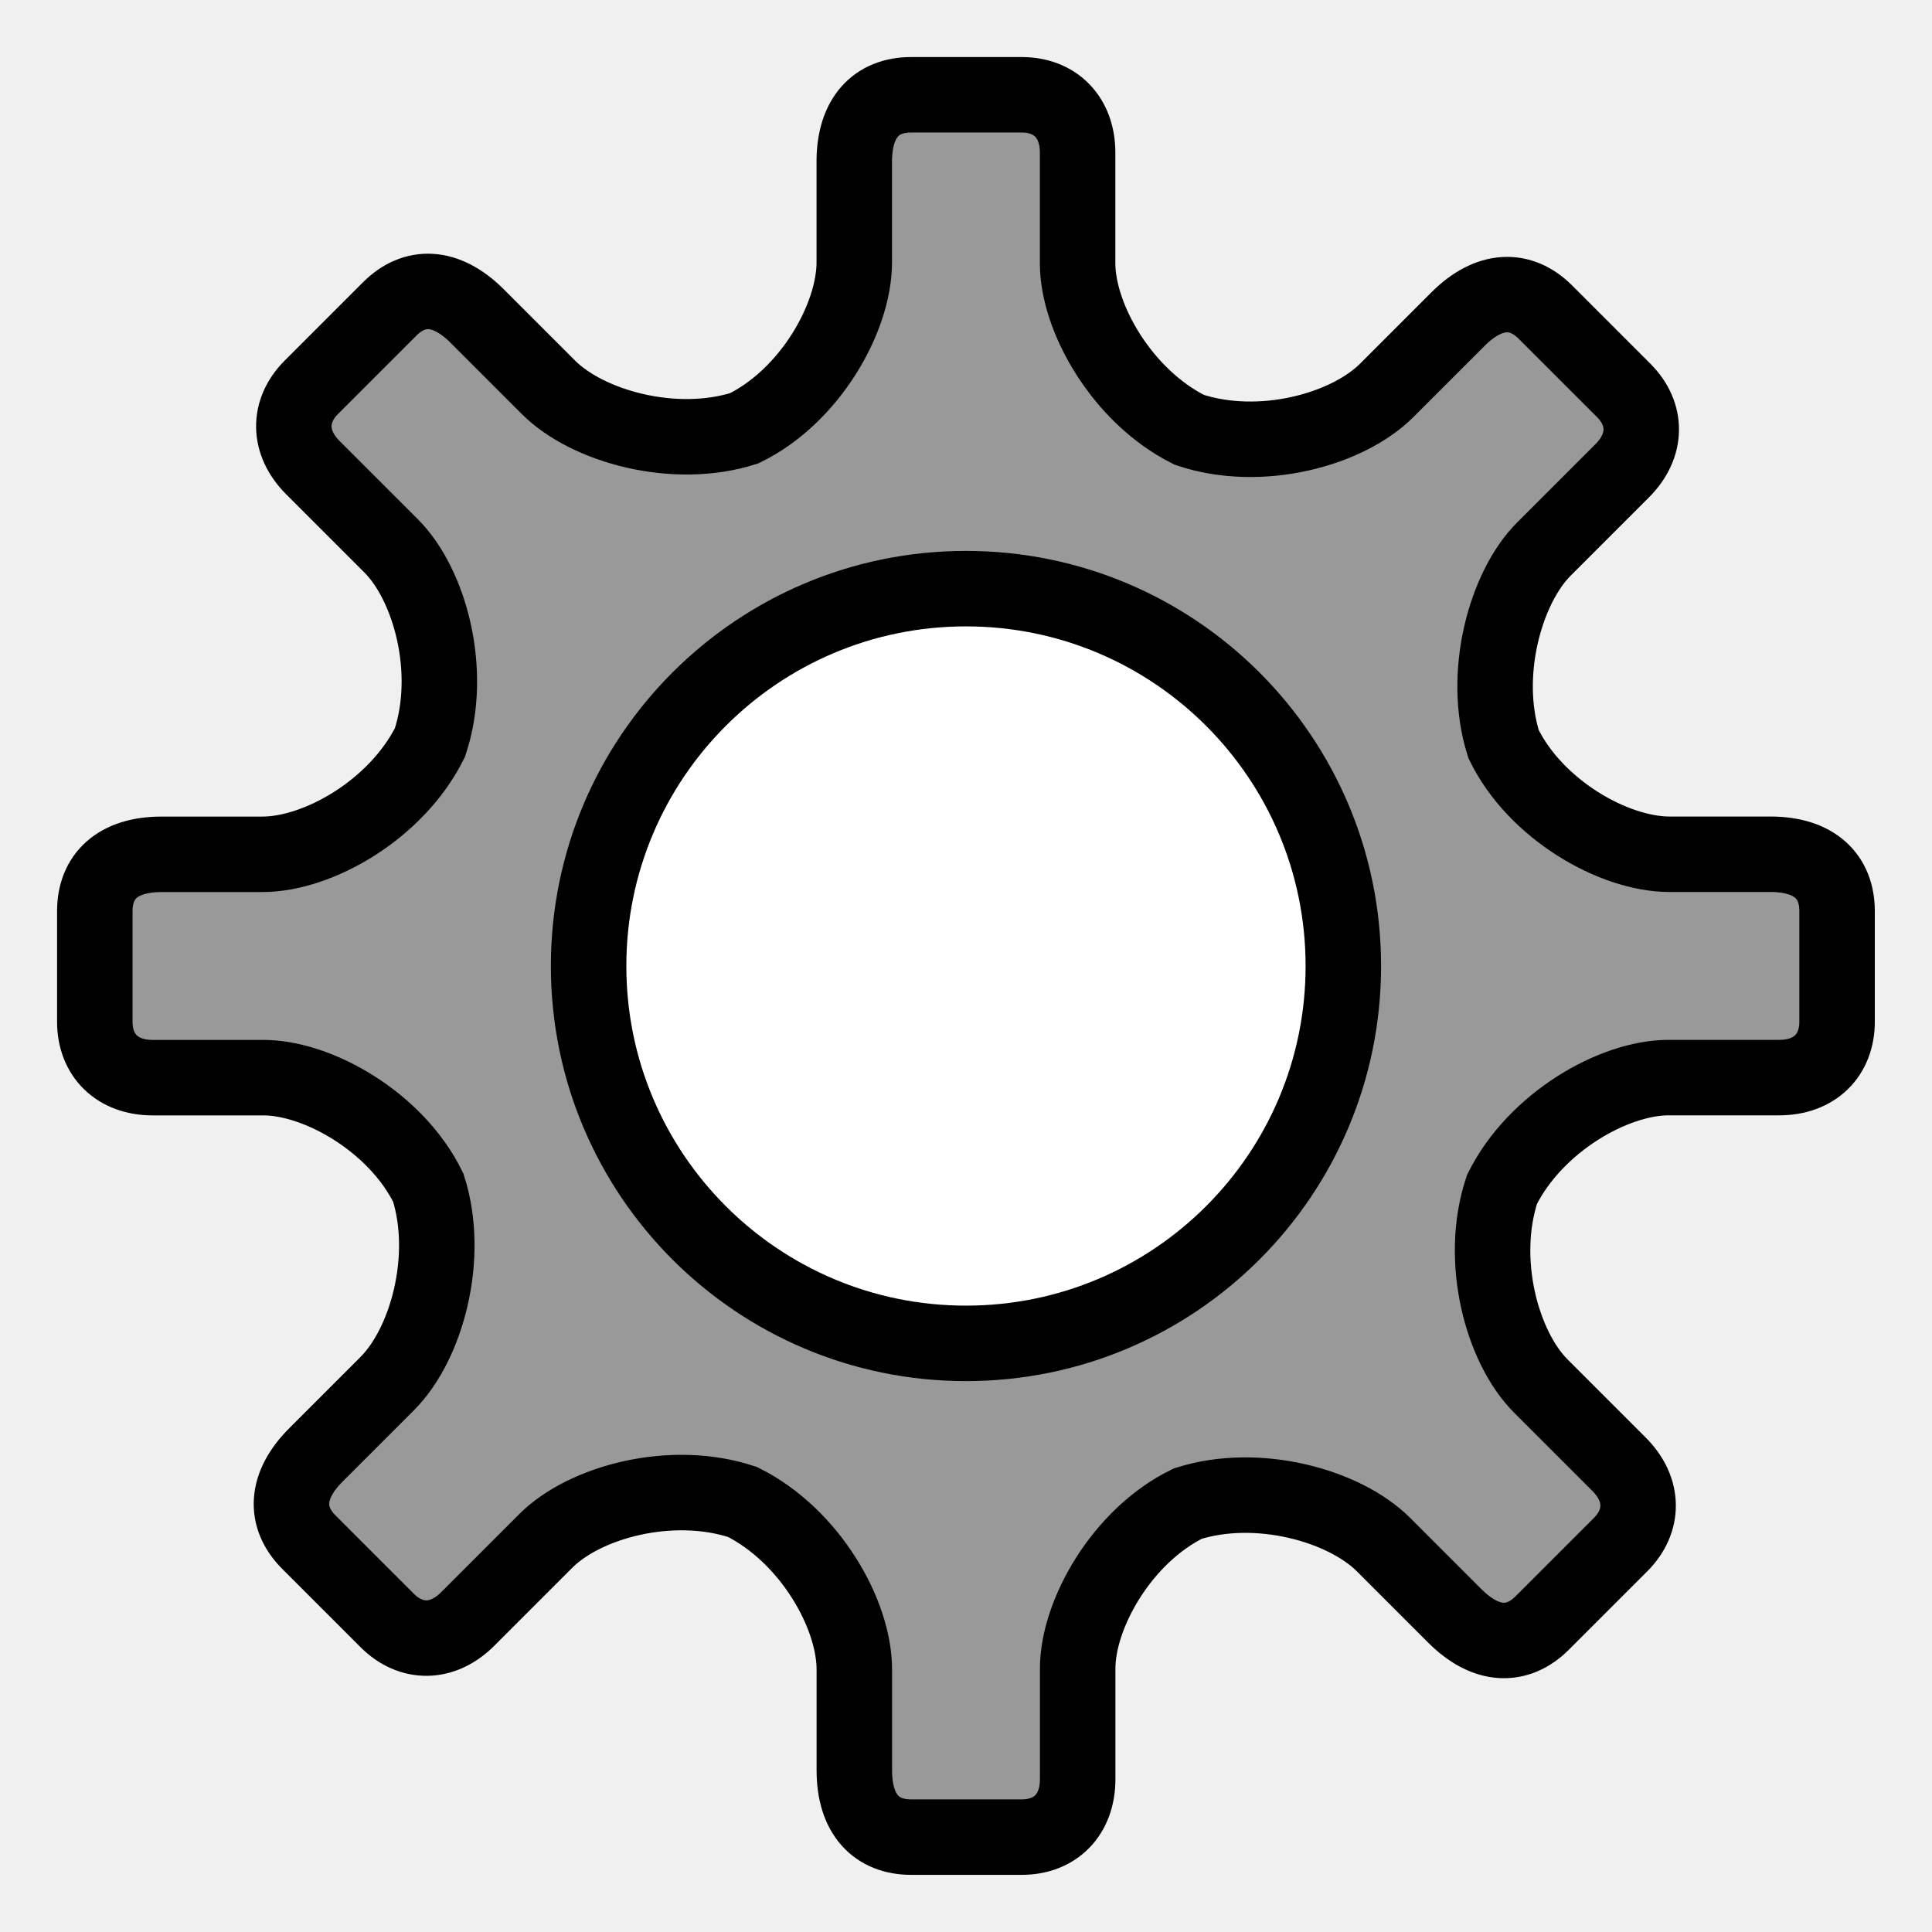
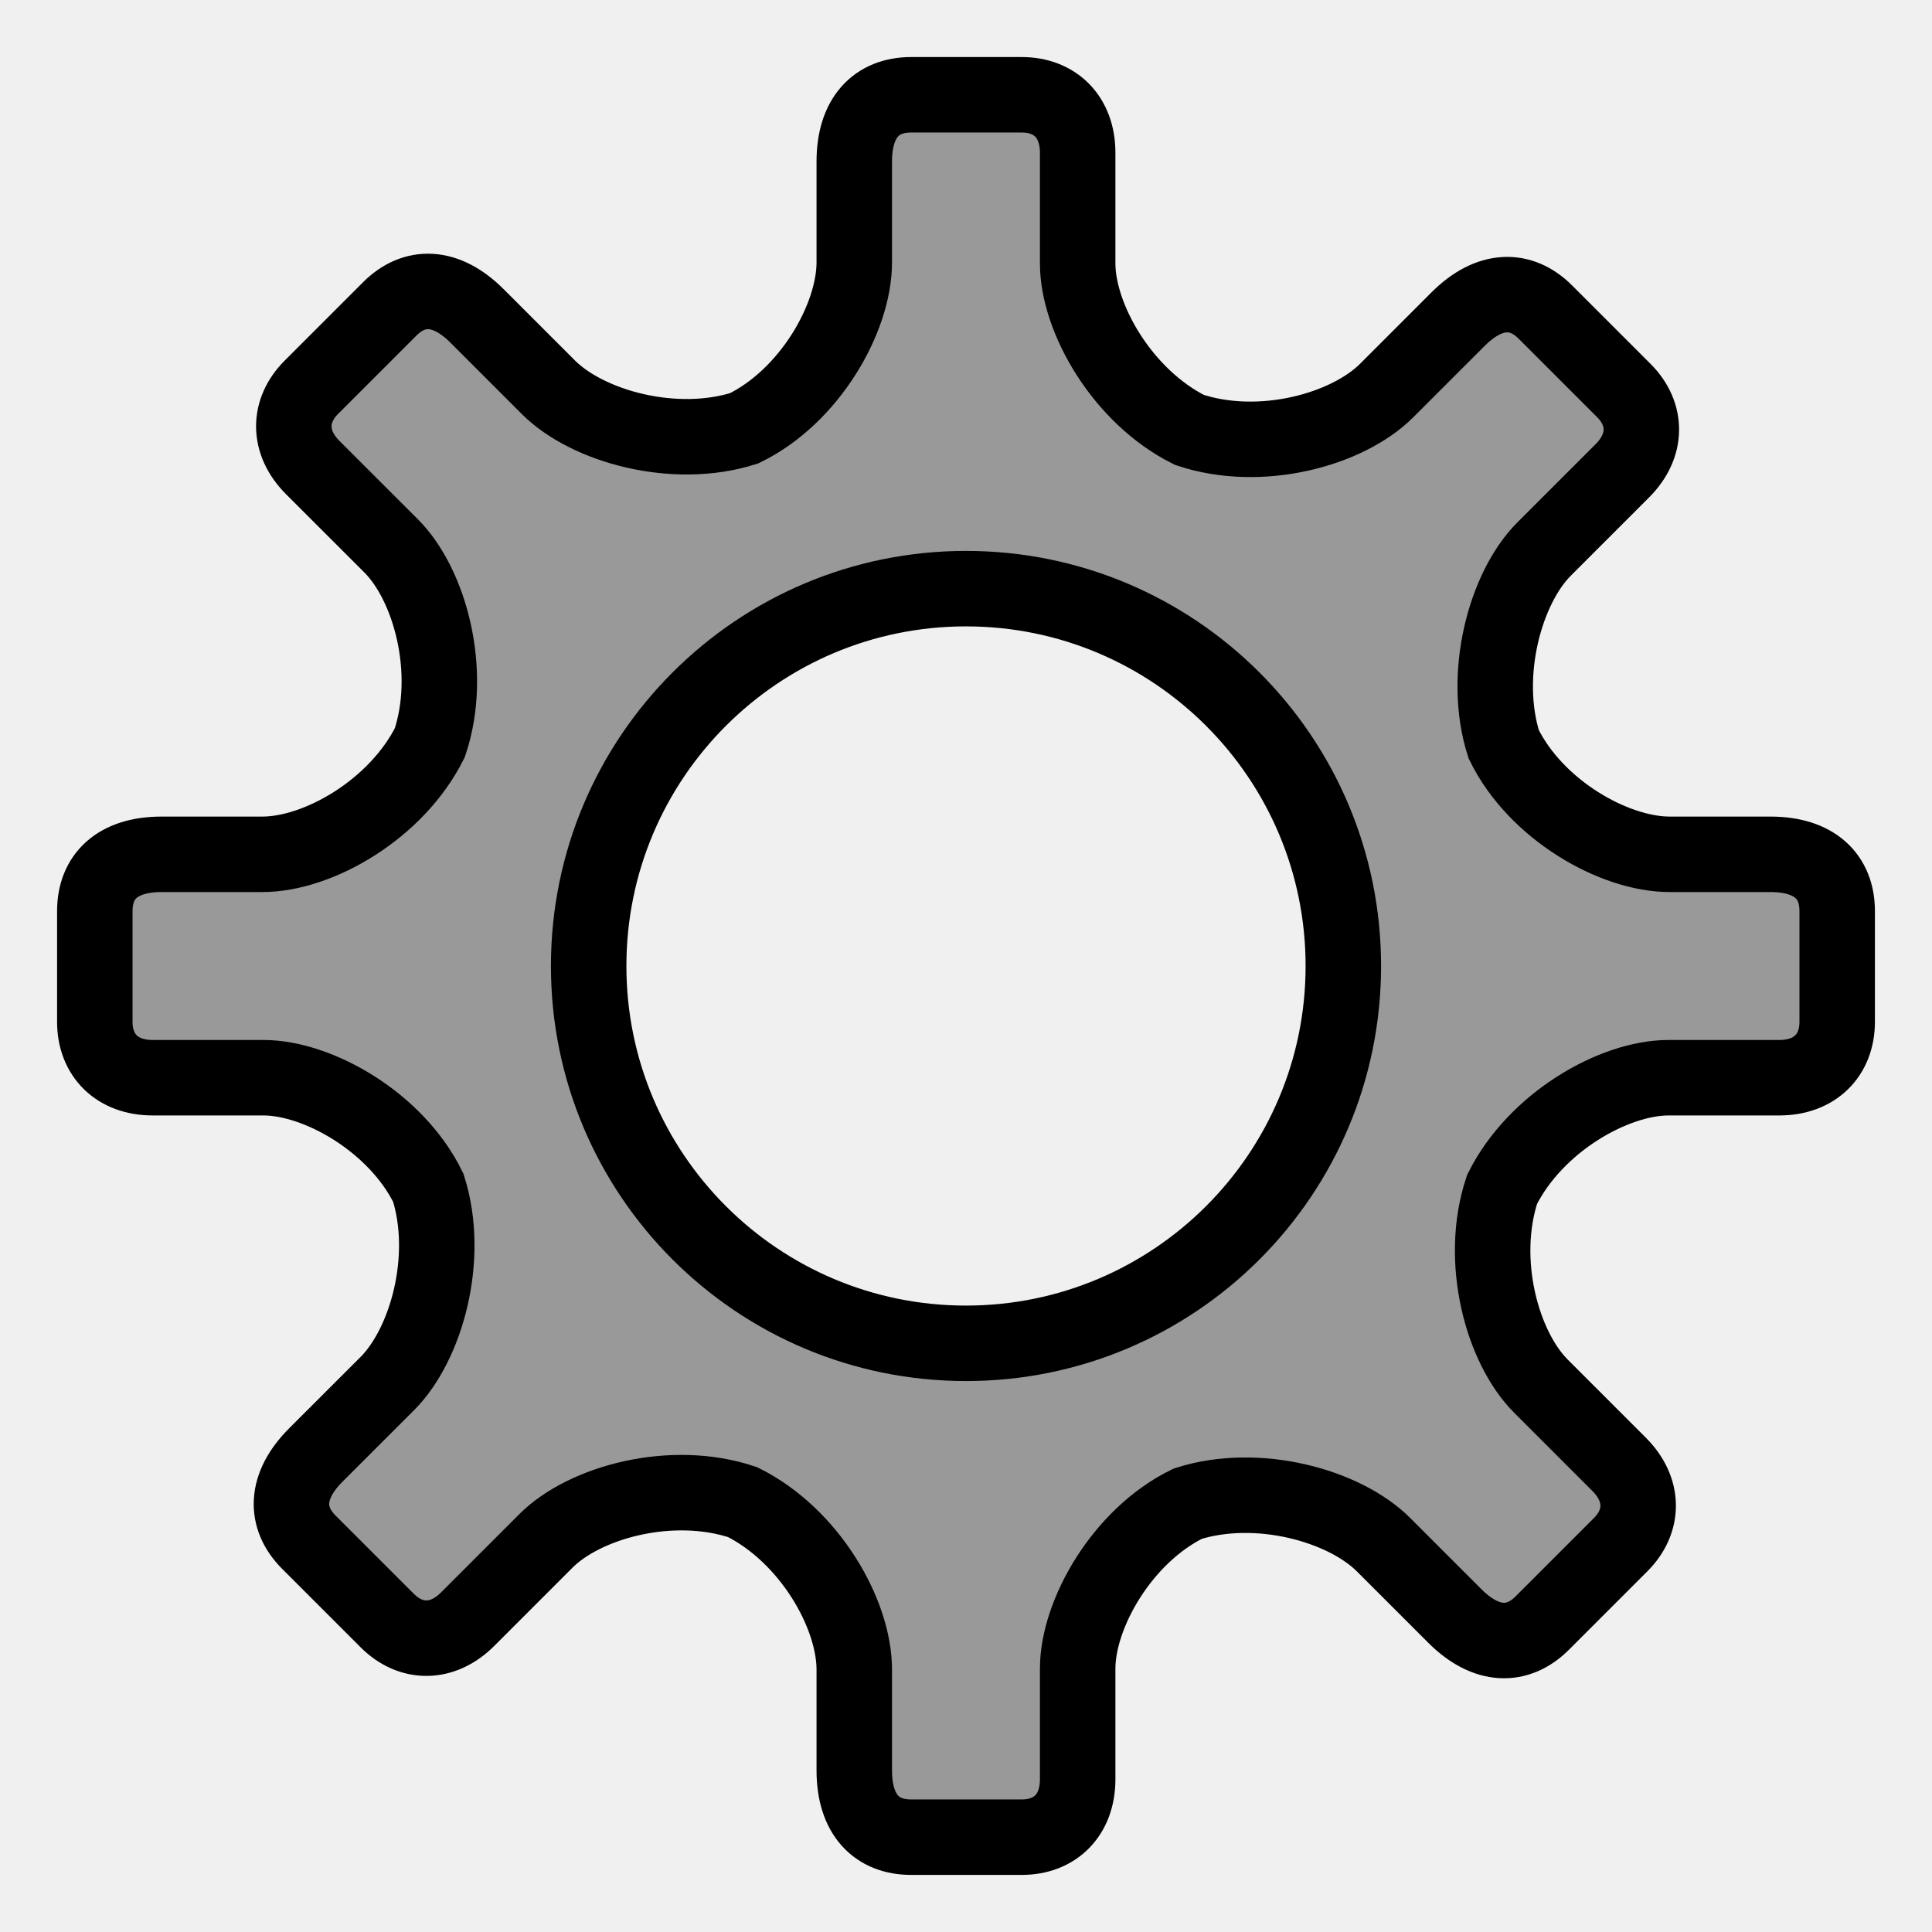
<svg xmlns="http://www.w3.org/2000/svg" width="128" height="128" viewBox="0 0 33.867 33.867" version="1.1" id="svg8">
  <defs id="defs2" />
  <g id="layer1" transform="translate(0,-263.1333)">
-     <path id="path3295" style="fill:#999999;stroke:#000000;stroke-width:1.323;stroke-linecap:butt;stroke-linejoin:miter;stroke-miterlimit:4;stroke-dasharray:none;stroke-opacity:1" d="m 14.975,267.732 v -1.766 c 0,-0.78 0.392,-1.171 0.996,-1.171 h 1.94 c 0.587,0 0.979,0.392 0.979,1.014 v 1.94 c 0,0.961 0.783,2.332 1.958,2.919 1.246,0.415 2.769,3e-5 3.461,-0.692 l 1.248,-1.248 c 0.551,-0.551 1.105,-0.551 1.533,-0.124 l 1.372,1.372 c 0.415,0.415 0.415,0.969 -0.025,1.409 l -1.372,1.372 c -0.68,0.68 -1.095,2.203 -0.708,3.421 0.56,1.147 1.93,1.93 2.909,1.93 h 1.766 c 0.78,0 1.171,0.392 1.171,0.996 v 1.94 c 2e-6,0.587 -0.392,0.979 -1.014,0.979 l -1.94,10e-6 c -0.961,-10e-6 -2.332,0.783 -2.919,1.958 -0.415,1.246 4e-6,2.769 0.68,3.449 l 1.372,1.372 c 0.44,0.44 0.44,0.994 0.025,1.409 l -1.372,1.372 c -0.428,0.428 -0.981,0.428 -1.533,-0.124 l -1.248,-1.248 c -0.692,-0.692 -2.215,-1.108 -3.433,-0.72 -1.147,0.56 -1.93,1.93 -1.93,2.892 l 1e-6,1.94 c 1e-6,0.622 -0.392,1.014 -0.979,1.014 l -1.94,-10e-6 c -0.605,0 -0.996,-0.392 -0.996,-1.171 l -2e-6,-1.766 c 1e-6,-0.979 -0.783,-2.349 -1.958,-2.937 -1.246,-0.415 -2.769,10e-6 -3.449,0.68 l -1.372,1.372 c -0.44,0.44 -0.994,0.44 -1.409,0.025 l -1.372,-1.372 c -0.428,-0.428 -0.428,-0.981 0.124,-1.533 l 1.248,-1.248 c 0.692,-0.692 1.108,-2.215 0.72,-3.433 -0.56,-1.147 -1.93,-1.93 -2.892,-1.93 H 2.676 c -0.622,0 -1.014,-0.392 -1.014,-0.979 l 8.4e-6,-1.94 c 0,-0.605 0.392,-0.996 1.171,-0.996 h 1.766 c 0.979,0 2.349,-0.783 2.937,-1.958 0.415,-1.246 -9e-6,-2.769 -0.68,-3.449 L 5.484,271.33 C 5.044,270.89 5.044,270.336 5.459,269.921 l 1.372,-1.372 c 0.428,-0.428 0.981,-0.428 1.533,0.124 l 1.248,1.248 c 0.692,0.692 2.215,1.108 3.433,0.72 1.147,-0.56 1.93,-1.93 1.93,-2.909 z" />
-     <circle style="opacity:1;fill:#ffffff;fill-opacity:1;stroke:#000000;stroke-width:1.323;stroke-linecap:round;stroke-linejoin:round;stroke-miterlimit:4;stroke-dasharray:none;stroke-dashoffset:0;stroke-opacity:1;paint-order:normal" id="path3304" cx="16.933" cy="280.067" r="6.615" />
+     <path id="path3295" style="fill:#999999;stroke:#000000;stroke-width:1.323;stroke-linecap:butt;stroke-linejoin:miter;stroke-miterlimit:4;stroke-dasharray:none;stroke-opacity:1" d="M 15.972 264.795 C 15.367 264.795 14.975 265.187 14.975 265.966 L 14.975 267.732 C 14.975 268.711 14.192 270.081 13.045 270.641 C 11.827 271.028 10.305 270.613 9.612 269.921 L 8.364 268.673 C 7.813 268.121 7.259 268.121 6.831 268.549 L 5.459 269.921 C 5.044 270.336 5.043 270.89 5.483 271.33 L 6.856 272.702 C 7.536 273.382 7.951 274.905 7.535 276.151 C 6.948 277.325 5.578 278.109 4.599 278.109 L 2.833 278.109 C 2.053 278.109 1.662 278.5 1.662 279.105 L 1.662 281.045 C 1.662 281.633 2.053 282.025 2.676 282.025 L 4.616 282.025 C 5.578 282.025 6.948 282.808 7.508 283.955 C 7.895 285.173 7.48 286.695 6.788 287.388 L 5.539 288.636 C 4.988 289.187 4.988 289.741 5.416 290.169 L 6.788 291.541 C 7.203 291.956 7.757 291.957 8.197 291.517 L 9.569 290.145 C 10.249 289.465 11.772 289.049 13.018 289.465 C 14.193 290.052 14.975 291.422 14.975 292.401 L 14.975 294.167 C 14.975 294.947 15.367 295.338 15.972 295.338 L 17.912 295.338 C 18.499 295.338 18.891 294.947 18.891 294.324 L 18.891 292.384 C 18.891 291.422 19.675 290.052 20.821 289.492 C 22.04 289.105 23.562 289.52 24.254 290.212 L 25.503 291.461 C 26.054 292.012 26.608 292.012 27.036 291.584 L 28.408 290.212 C 28.823 289.797 28.823 289.243 28.383 288.803 L 27.011 287.431 C 26.331 286.751 25.916 285.228 26.331 283.982 C 26.919 282.807 28.289 282.025 29.25 282.025 L 31.191 282.025 C 31.813 282.025 32.205 281.633 32.205 281.045 L 32.205 279.105 C 32.205 278.501 31.813 278.109 31.034 278.109 L 29.268 278.109 C 28.289 278.109 26.919 277.325 26.359 276.179 C 25.972 274.96 26.387 273.438 27.067 272.758 L 28.439 271.386 C 28.879 270.946 28.879 270.392 28.463 269.977 L 27.091 268.605 C 26.664 268.177 26.11 268.177 25.559 268.728 L 24.31 269.977 C 23.618 270.669 22.095 271.084 20.849 270.669 C 19.674 270.081 18.891 268.711 18.891 267.75 L 18.891 265.809 C 18.891 265.187 18.499 264.795 17.912 264.795 L 15.972 264.795 z M 16.933 273.452 A 6.615 6.615 0 0 1 23.548 280.067 A 6.615 6.615 0 0 1 16.933 286.681 A 6.615 6.615 0 0 1 10.319 280.067 A 6.615 6.615 0 0 1 16.933 273.452 z " />
  </g>
</svg>
